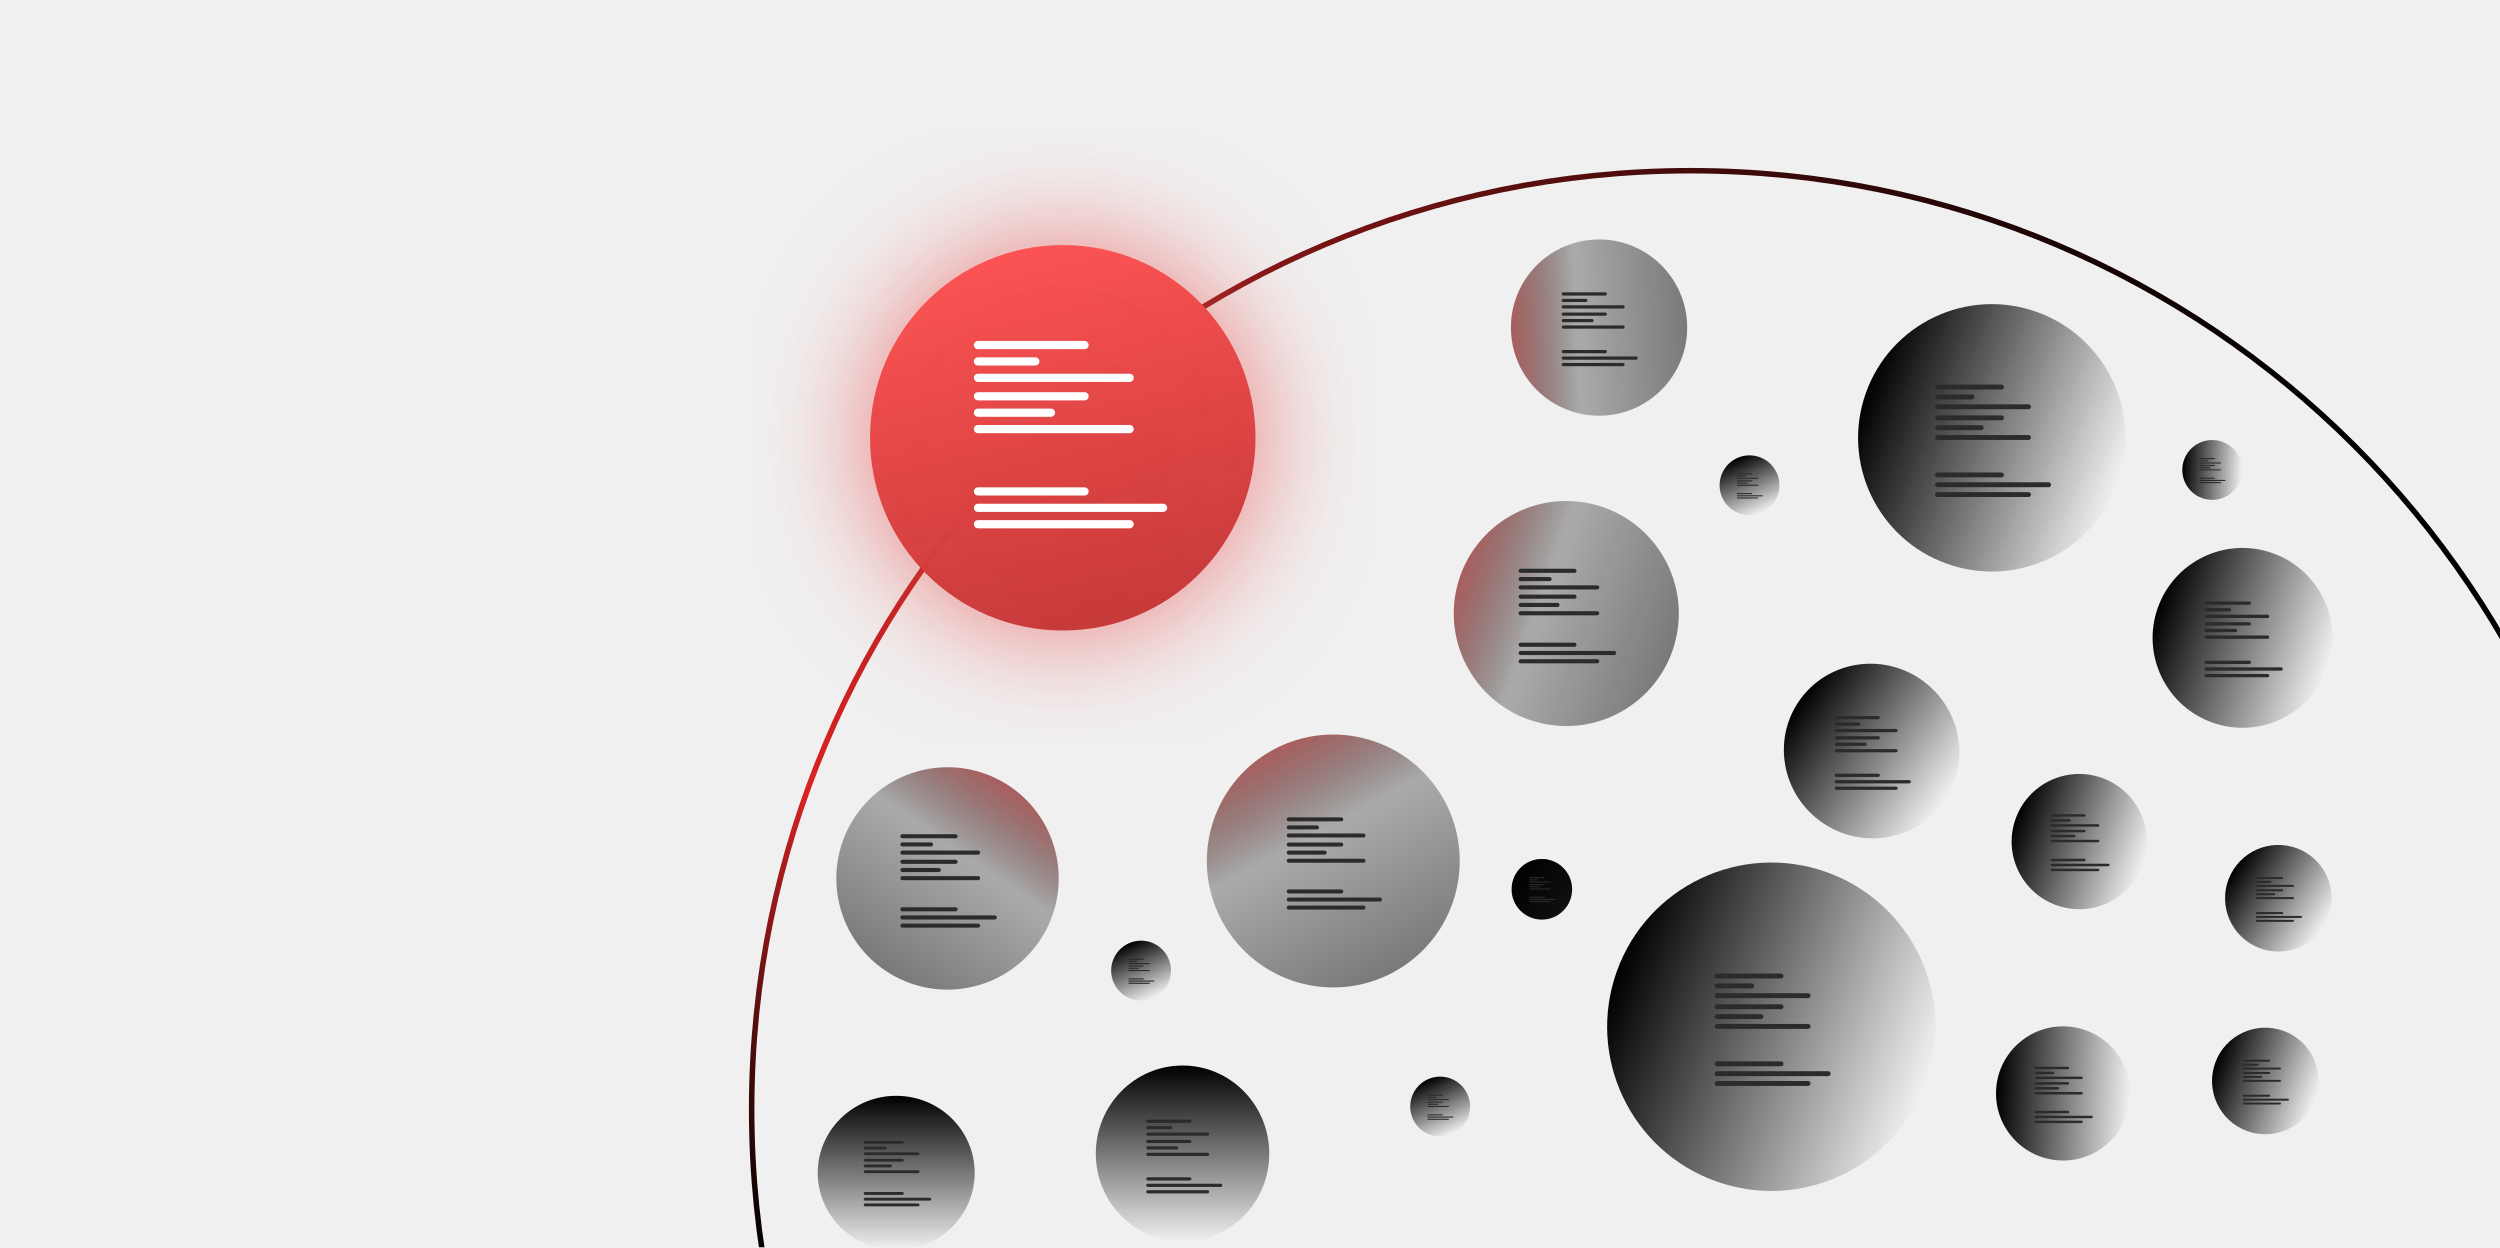
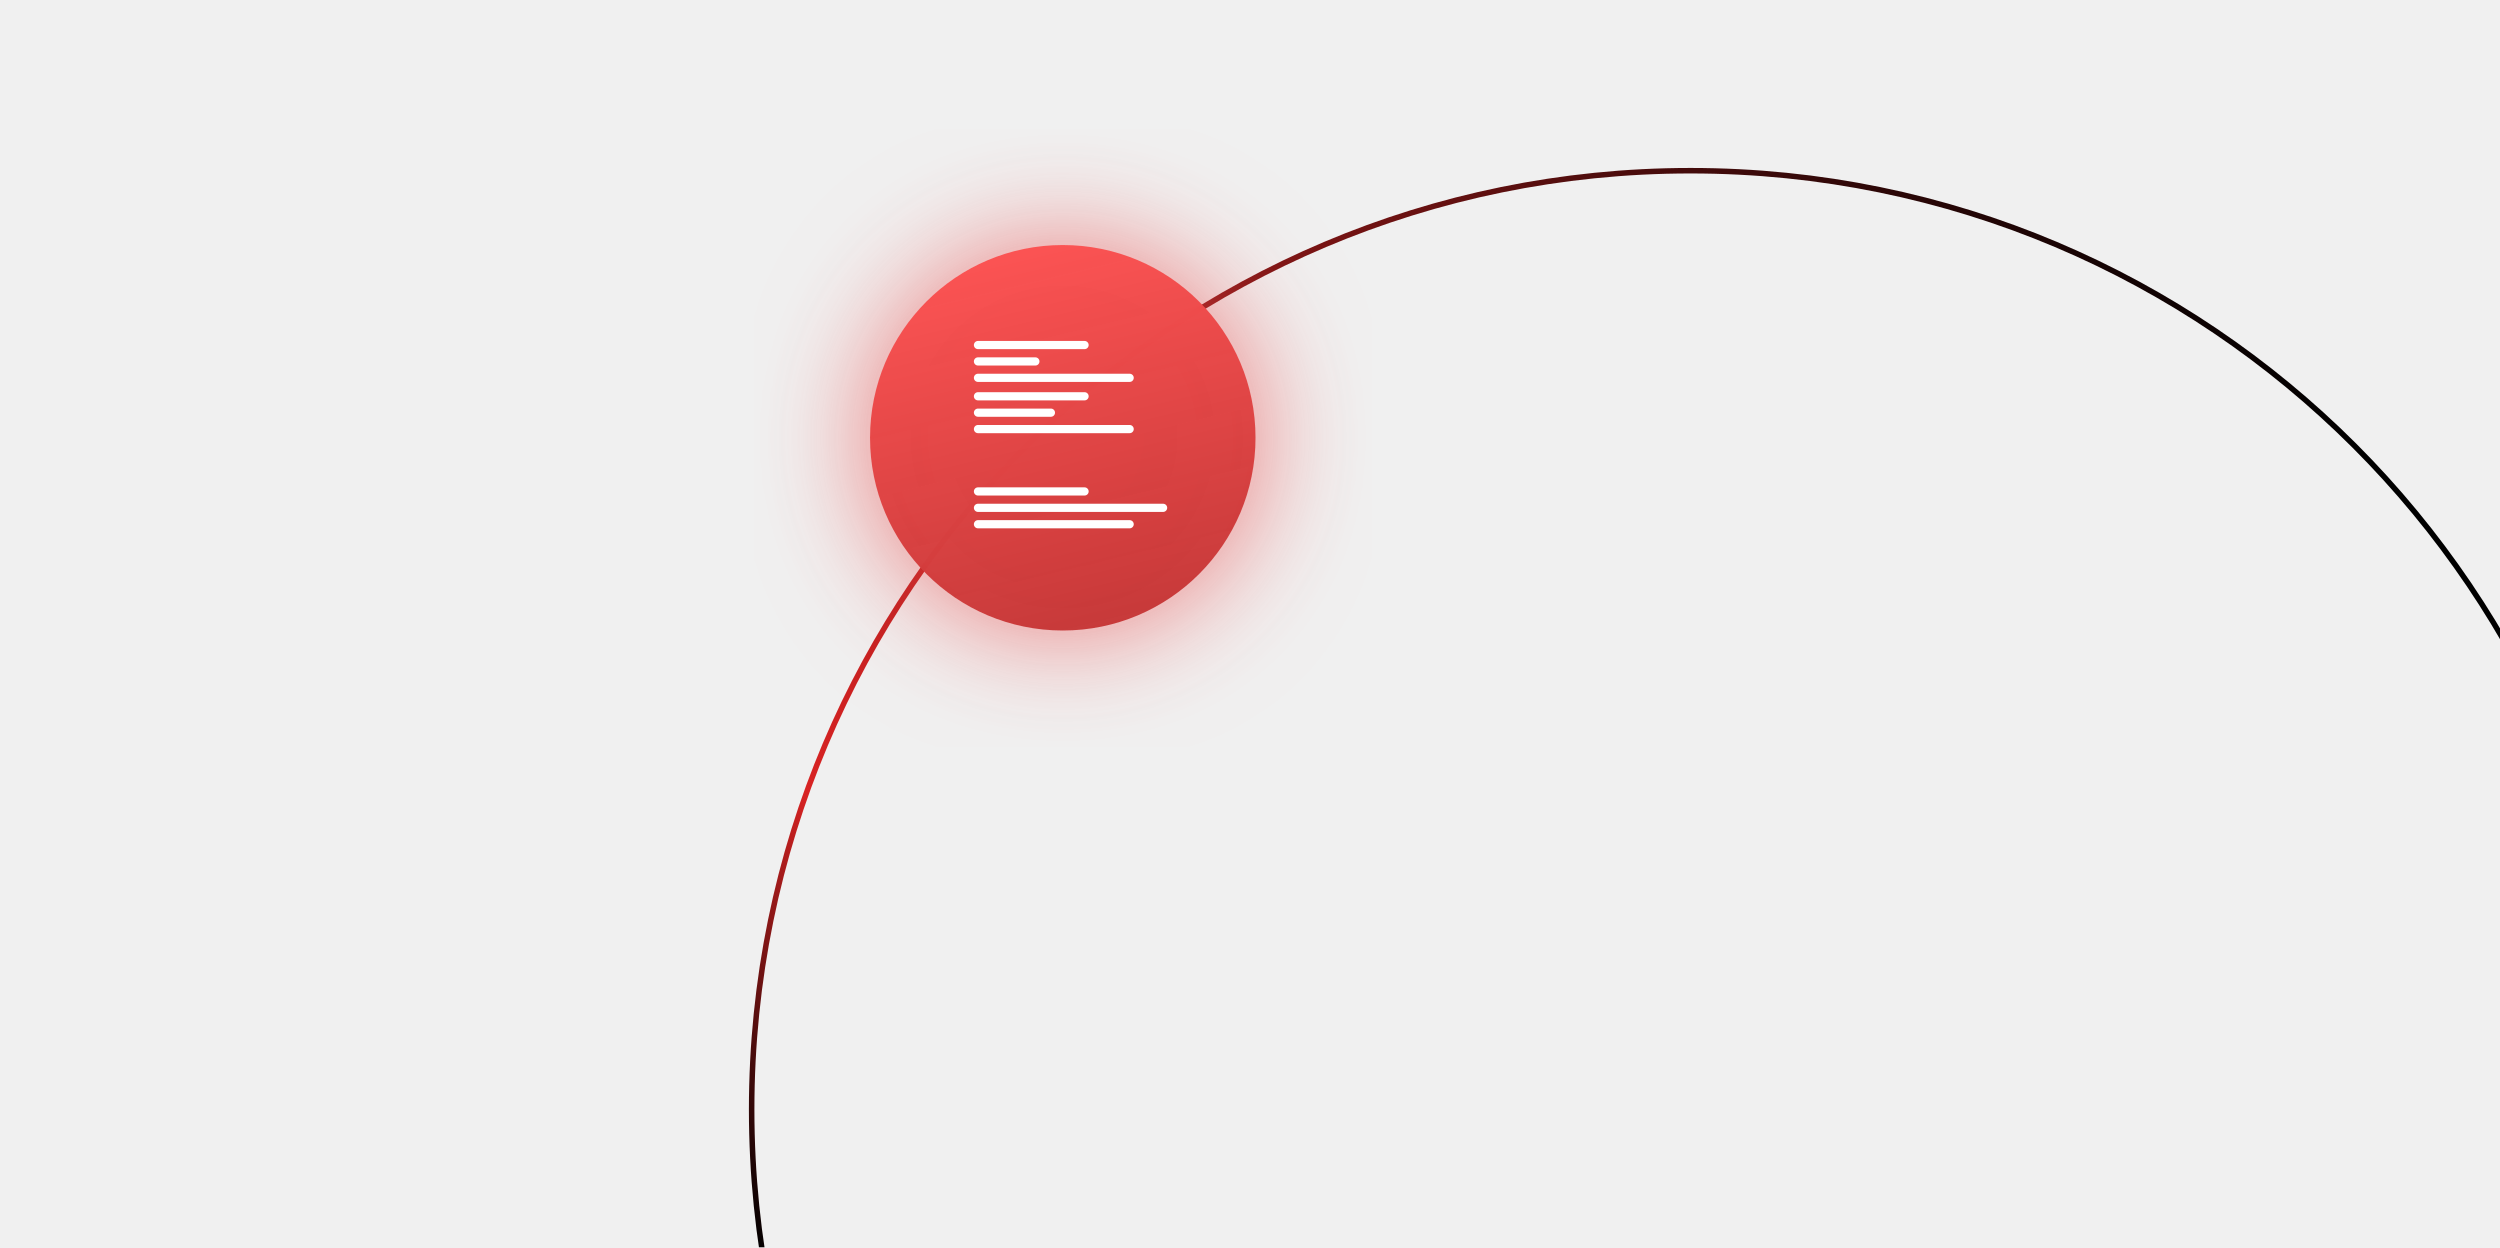
- <svg xmlns="http://www.w3.org/2000/svg" width="908" height="453" fill="none">
-   <g clip-path="url(#prefix__clip0)">
-     <circle cx="568.875" cy="222.828" r="40.865" transform="rotate(15.823 568.875 222.828)" fill="url(#prefix__paint0_linear)" />
-     <circle cx="344.143" cy="319.051" r="40.385" transform="rotate(121.272 344.143 319.051)" fill="url(#prefix__paint1_linear)" />
-     <circle cx="484.251" cy="312.712" r="45.926" transform="rotate(58.426 484.251 312.712)" fill="url(#prefix__paint2_linear)" />
-     <circle cx="643.36" cy="372.913" r="59.629" transform="rotate(-70.326 643.36 372.913)" fill="url(#prefix__paint3_linear)" />
-     <circle cx="723.419" cy="159.019" r="48.553" transform="rotate(-70.326 723.419 159.019)" fill="url(#prefix__paint4_linear)" />
-     <ellipse cx="325.5" cy="426" rx="28.5" ry="28" fill="url(#prefix__paint5_linear)" />
-     <circle cx="560" cy="323" r="11" fill="#101010" />
-     <circle cx="560.022" cy="322.911" r="10.87" transform="rotate(-56.357 560.022 322.911)" fill="url(#prefix__paint6_linear)" />
-     <circle cx="523.063" cy="401.901" r="10.87" transform="rotate(-24.638 523.063 401.901)" fill="url(#prefix__paint7_linear)" />
-     <circle cx="414.443" cy="352.52" r="10.87" transform="rotate(-24.638 414.443 352.52)" fill="url(#prefix__paint8_linear)" />
-     <circle cx="635.427" cy="176.258" r="10.87" transform="rotate(-24.638 635.427 176.258)" fill="url(#prefix__paint9_linear)" />
-     <circle cx="749.319" cy="397.135" r="24.366" transform="rotate(-86.76 749.319 397.135)" fill="url(#prefix__paint10_linear)" />
-     <circle cx="803.483" cy="170.683" r="10.87" transform="rotate(-86.76 803.483 170.683)" fill="url(#prefix__paint11_linear)" />
-     <circle cx="827.503" cy="326.241" r="19.355" transform="rotate(-57.555 827.503 326.241)" fill="url(#prefix__paint12_linear)" />
-     <circle cx="822.767" cy="392.607" r="19.355" transform="rotate(-69.993 822.767 392.607)" fill="url(#prefix__paint13_linear)" />
-     <ellipse cx="679.769" cy="272.777" rx="31.569" ry="32.008" transform="rotate(-55.449 679.769 272.777)" fill="url(#prefix__paint14_linear)" />
-     <circle cx="580.777" cy="118.977" r="32.008" transform="rotate(-5.997 580.777 118.977)" fill="url(#prefix__paint15_linear)" />
-     <ellipse cx="429.5" cy="419" rx="31.5" ry="32" fill="url(#prefix__paint16_linear)" />
-     <circle cx="755.185" cy="305.662" r="24.554" transform="rotate(-70.888 755.185 305.662)" fill="url(#prefix__paint17_linear)" />
-     <circle cx="814.486" cy="231.67" r="32.654" transform="rotate(-70.888 814.486 231.67)" fill="url(#prefix__paint18_linear)" />
-     <rect x="551.543" y="206.568" width="21.045" height="1.503" rx=".752" fill="#2B2B2B" />
-     <rect x="551.542" y="215.963" width="21.045" height="1.503" rx=".752" fill="#2B2B2B" />
-     <rect x="551.542" y="233.412" width="21.045" height="1.503" rx=".752" fill="#2B2B2B" />
-     <rect x="551.542" y="209.574" width="12.026" height="1.503" rx=".752" fill="#2B2B2B" />
-     <rect x="551.542" y="218.97" width="14.876" height="1.503" rx=".752" fill="#2B2B2B" />
-     <rect x="551.542" y="236.419" width="35.445" height="1.503" rx=".752" fill="#2B2B2B" />
-     <rect x="551.542" y="212.581" width="29.313" height="1.503" rx=".752" fill="#2B2B2B" />
-     <rect x="551.542" y="221.977" width="29.313" height="1.503" rx=".752" fill="#2B2B2B" />
-     <rect x="551.542" y="239.425" width="29.313" height="1.503" rx=".752" fill="#2B2B2B" />
-     <rect x="622.767" y="353.593" width="25.004" height="1.786" rx=".893" fill="#2B2B2B" />
-     <rect x="622.766" y="364.755" width="25.004" height="1.786" rx=".893" fill="#2B2B2B" />
-     <rect x="622.766" y="385.486" width="25.004" height="1.786" rx=".893" fill="#2B2B2B" />
-     <rect x="622.766" y="357.165" width="14.288" height="1.786" rx=".893" fill="#2B2B2B" />
-     <rect x="622.766" y="368.327" width="17.674" height="1.786" rx=".893" fill="#2B2B2B" />
-     <rect x="622.766" y="389.058" width="42.111" height="1.786" rx=".893" fill="#2B2B2B" />
-     <rect x="622.766" y="360.737" width="34.827" height="1.786" rx=".893" fill="#2B2B2B" />
-     <rect x="622.766" y="371.899" width="34.827" height="1.786" rx=".893" fill="#2B2B2B" />
-     <rect x="622.766" y="392.63" width="34.827" height="1.786" rx=".893" fill="#2B2B2B" />
-     <rect x="327.015" y="302.981" width="20.798" height="1.486" rx=".743" fill="#2B2B2B" />
-     <rect x="327.014" y="312.266" width="20.798" height="1.486" rx=".743" fill="#2B2B2B" />
-     <rect x="327.014" y="329.51" width="20.798" height="1.486" rx=".743" fill="#2B2B2B" />
-     <rect x="327.014" y="305.952" width="11.884" height="1.486" rx=".743" fill="#2B2B2B" />
-     <rect x="327.014" y="315.237" width="14.701" height="1.486" rx=".743" fill="#2B2B2B" />
-     <rect x="327.014" y="332.481" width="35.028" height="1.486" rx=".743" fill="#2B2B2B" />
-     <rect x="327.014" y="308.923" width="28.969" height="1.486" rx=".743" fill="#2B2B2B" />
-     <rect x="327.014" y="318.208" width="28.969" height="1.486" rx=".743" fill="#2B2B2B" />
-     <rect x="327.014" y="335.452" width="28.969" height="1.486" rx=".743" fill="#2B2B2B" />
-     <rect x="702.826" y="139.698" width="25.004" height="1.786" rx=".893" fill="#2B2B2B" />
-     <rect x="702.825" y="150.861" width="25.004" height="1.786" rx=".893" fill="#2B2B2B" />
-     <rect x="702.825" y="171.592" width="25.004" height="1.786" rx=".893" fill="#2B2B2B" />
-     <rect x="702.825" y="143.27" width="14.288" height="1.786" rx=".893" fill="#2B2B2B" />
-     <rect x="702.825" y="154.433" width="17.674" height="1.786" rx=".893" fill="#2B2B2B" />
-     <rect x="702.825" y="175.164" width="42.111" height="1.786" rx=".893" fill="#2B2B2B" />
-     <rect x="702.825" y="146.842" width="34.827" height="1.786" rx=".893" fill="#2B2B2B" />
-     <rect x="702.825" y="158.005" width="34.827" height="1.786" rx=".893" fill="#2B2B2B" />
-     <rect x="702.825" y="178.736" width="34.827" height="1.786" rx=".893" fill="#2B2B2B" />
-     <rect x="467.336" y="296.844" width="20.54" height="1.467" rx=".734" fill="#2B2B2B" />
-     <rect x="467.336" y="306.013" width="20.54" height="1.467" rx=".734" fill="#2B2B2B" />
-     <rect x="467.336" y="323.043" width="20.54" height="1.467" rx=".734" fill="#2B2B2B" />
-     <rect x="467.336" y="299.778" width="11.737" height="1.467" rx=".734" fill="#2B2B2B" />
-     <rect x="467.336" y="308.948" width="14.518" height="1.467" rx=".734" fill="#2B2B2B" />
-     <rect x="467.336" y="325.977" width="34.594" height="1.467" rx=".734" fill="#2B2B2B" />
-     <rect x="467.336" y="302.712" width="28.61" height="1.467" rx=".734" fill="#2B2B2B" />
-     <rect x="467.336" y="311.882" width="28.61" height="1.467" rx=".734" fill="#2B2B2B" />
-     <rect x="467.336" y="328.912" width="28.61" height="1.467" rx=".734" fill="#2B2B2B" />
-     <rect x="518.453" y="397.575" width="5.598" height=".4" rx=".2" fill="#2B2B2B" />
-     <rect x="518.453" y="400.074" width="5.598" height=".4" rx=".2" fill="#2B2B2B" />
-     <rect x="518.453" y="404.715" width="5.598" height=".4" rx=".2" fill="#2B2B2B" />
-     <rect x="518.453" y="398.375" width="3.199" height=".4" rx=".2" fill="#2B2B2B" />
-     <rect x="518.453" y="400.874" width="3.957" height=".4" rx=".2" fill="#2B2B2B" />
-     <rect x="518.453" y="405.515" width="9.428" height=".4" rx=".2" fill="#2B2B2B" />
-     <rect x="518.453" y="399.175" width="7.797" height=".4" rx=".2" fill="#2B2B2B" />
-     <rect x="518.453" y="401.674" width="7.797" height=".4" rx=".2" fill="#2B2B2B" />
-     <rect x="518.453" y="406.315" width="7.797" height=".4" rx=".2" fill="#2B2B2B" />
-     <rect x="313.706" y="414.374" width="14.555" height="1.04" rx=".52" fill="#2B2B2B" />
-     <rect x="313.706" y="420.871" width="14.555" height="1.04" rx=".52" fill="#2B2B2B" />
-     <rect x="313.706" y="432.938" width="14.555" height="1.04" rx=".52" fill="#2B2B2B" />
-     <rect x="313.706" y="416.453" width="8.317" height="1.04" rx=".52" fill="#2B2B2B" />
-     <rect x="313.706" y="422.95" width="10.288" height="1.04" rx=".52" fill="#2B2B2B" />
-     <rect x="313.706" y="435.017" width="24.513" height="1.04" rx=".52" fill="#2B2B2B" />
-     <rect x="313.706" y="418.532" width="20.272" height="1.04" rx=".52" fill="#2B2B2B" />
-     <rect x="313.706" y="425.03" width="20.272" height="1.04" rx=".52" fill="#2B2B2B" />
-     <rect x="313.706" y="437.097" width="20.272" height="1.04" rx=".52" fill="#2B2B2B" />
-     <rect x="409.832" y="348.194" width="5.598" height=".4" rx=".2" fill="#2B2B2B" />
-     <rect x="409.832" y="350.693" width="5.598" height=".4" rx=".2" fill="#2B2B2B" />
-     <rect x="409.832" y="355.334" width="5.598" height=".4" rx=".2" fill="#2B2B2B" />
-     <rect x="409.832" y="348.994" width="3.199" height=".4" rx=".2" fill="#2B2B2B" />
-     <rect x="409.832" y="351.493" width="3.957" height=".4" rx=".2" fill="#2B2B2B" />
-     <rect x="409.832" y="356.134" width="9.428" height=".4" rx=".2" fill="#2B2B2B" />
-     <rect x="409.832" y="349.794" width="7.797" height=".4" rx=".2" fill="#2B2B2B" />
-     <rect x="409.832" y="352.293" width="7.797" height=".4" rx=".2" fill="#2B2B2B" />
-     <rect x="409.832" y="356.934" width="7.797" height=".4" rx=".2" fill="#2B2B2B" />
-     <rect x="555.411" y="318.562" width="5.598" height=".4" rx=".2" fill="#2B2B2B" />
-     <rect x="555.411" y="321.062" width="5.598" height=".4" rx=".2" fill="#2B2B2B" />
-     <rect x="555.411" y="325.703" width="5.598" height=".4" rx=".2" fill="#2B2B2B" />
-     <rect x="555.411" y="319.362" width="3.199" height=".4" rx=".2" fill="#2B2B2B" />
-     <rect x="555.411" y="321.861" width="3.957" height=".4" rx=".2" fill="#2B2B2B" />
-     <rect x="555.411" y="326.502" width="9.428" height=".4" rx=".2" fill="#2B2B2B" />
-     <rect x="555.411" y="320.162" width="7.797" height=".4" rx=".2" fill="#2B2B2B" />
-     <rect x="555.411" y="322.661" width="7.797" height=".4" rx=".2" fill="#2B2B2B" />
-     <rect x="555.411" y="327.302" width="7.797" height=".4" rx=".2" fill="#2B2B2B" />
-     <rect x="630.817" y="171.933" width="5.598" height=".4" rx=".2" fill="#2B2B2B" />
-     <rect x="630.817" y="174.432" width="5.598" height=".4" rx=".2" fill="#2B2B2B" />
-     <rect x="630.817" y="179.073" width="5.598" height=".4" rx=".2" fill="#2B2B2B" />
-     <rect x="630.817" y="172.733" width="3.199" height=".4" rx=".2" fill="#2B2B2B" />
-     <rect x="630.817" y="175.232" width="3.957" height=".4" rx=".2" fill="#2B2B2B" />
-     <rect x="630.817" y="179.873" width="9.428" height=".4" rx=".2" fill="#2B2B2B" />
-     <rect x="630.817" y="173.532" width="7.797" height=".4" rx=".2" fill="#2B2B2B" />
-     <rect x="630.817" y="176.031" width="7.797" height=".4" rx=".2" fill="#2B2B2B" />
-     <rect x="630.817" y="180.673" width="7.797" height=".4" rx=".2" fill="#2B2B2B" />
-     <rect x="738.985" y="387.439" width="12.548" height=".896" rx=".448" fill="#2B2B2B" />
-     <rect x="738.985" y="393.041" width="12.548" height=".896" rx=".448" fill="#2B2B2B" />
-     <rect x="738.985" y="403.444" width="12.548" height=".896" rx=".448" fill="#2B2B2B" />
-     <rect x="738.985" y="389.232" width="7.17" height=".896" rx=".448" fill="#2B2B2B" />
-     <rect x="738.985" y="394.833" width="8.869" height=".896" rx=".448" fill="#2B2B2B" />
-     <rect x="738.985" y="405.237" width="21.133" height=".896" rx=".448" fill="#2B2B2B" />
-     <rect x="738.985" y="391.025" width="17.477" height=".896" rx=".448" fill="#2B2B2B" />
-     <rect x="738.985" y="396.626" width="17.477" height=".896" rx=".448" fill="#2B2B2B" />
-     <rect x="738.985" y="407.03" width="17.477" height=".896" rx=".448" fill="#2B2B2B" />
-     <rect x="798.872" y="166.357" width="5.598" height=".4" rx=".2" fill="#2B2B2B" />
-     <rect x="798.872" y="168.856" width="5.598" height=".4" rx=".2" fill="#2B2B2B" />
-     <rect x="798.872" y="173.498" width="5.598" height=".4" rx=".2" fill="#2B2B2B" />
-     <rect x="798.872" y="167.157" width="3.199" height=".4" rx=".2" fill="#2B2B2B" />
-     <rect x="798.872" y="169.656" width="3.957" height=".4" rx=".2" fill="#2B2B2B" />
-     <rect x="798.872" y="174.297" width="9.428" height=".4" rx=".2" fill="#2B2B2B" />
-     <rect x="798.872" y="167.957" width="7.797" height=".4" rx=".2" fill="#2B2B2B" />
-     <rect x="798.872" y="170.456" width="7.797" height=".4" rx=".2" fill="#2B2B2B" />
-     <rect x="798.872" y="175.097" width="7.797" height=".4" rx=".2" fill="#2B2B2B" />
-     <rect x="666.354" y="260.062" width="16.42" height="1.173" rx=".586" fill="#2B2B2B" />
-     <rect x="666.354" y="267.392" width="16.42" height="1.173" rx=".586" fill="#2B2B2B" />
-     <rect x="666.354" y="281.006" width="16.42" height="1.173" rx=".586" fill="#2B2B2B" />
-     <rect x="666.354" y="262.407" width="9.383" height="1.173" rx=".586" fill="#2B2B2B" />
-     <rect x="666.354" y="269.738" width="11.607" height="1.173" rx=".586" fill="#2B2B2B" />
-     <rect x="666.354" y="283.352" width="27.655" height="1.173" rx=".586" fill="#2B2B2B" />
-     <rect x="666.354" y="264.753" width="22.871" height="1.173" rx=".586" fill="#2B2B2B" />
-     <rect x="666.354" y="272.083" width="22.871" height="1.173" rx=".586" fill="#2B2B2B" />
-     <rect x="666.354" y="285.698" width="22.871" height="1.173" rx=".586" fill="#2B2B2B" />
-     <rect x="567.197" y="106.182" width="16.42" height="1.173" rx=".586" fill="#2B2B2B" />
-     <rect x="567.197" y="113.513" width="16.42" height="1.173" rx=".586" fill="#2B2B2B" />
-     <rect x="567.197" y="127.127" width="16.42" height="1.173" rx=".586" fill="#2B2B2B" />
-     <rect x="567.197" y="108.528" width="9.383" height="1.173" rx=".586" fill="#2B2B2B" />
-     <rect x="567.197" y="115.859" width="11.607" height="1.173" rx=".586" fill="#2B2B2B" />
-     <rect x="567.197" y="129.473" width="27.655" height="1.173" rx=".586" fill="#2B2B2B" />
-     <rect x="567.197" y="110.874" width="22.871" height="1.173" rx=".586" fill="#2B2B2B" />
-     <rect x="567.197" y="118.204" width="22.871" height="1.173" rx=".586" fill="#2B2B2B" />
-     <rect x="567.197" y="131.819" width="22.871" height="1.173" rx=".586" fill="#2B2B2B" />
-     <rect x="819.293" y="318.54" width="9.967" height=".712" rx=".356" fill="#2B2B2B" />
-     <rect x="819.293" y="322.989" width="9.967" height=".712" rx=".356" fill="#2B2B2B" />
-     <rect x="819.293" y="331.253" width="9.967" height=".712" rx=".356" fill="#2B2B2B" />
-     <rect x="819.293" y="319.963" width="5.696" height=".712" rx=".356" fill="#2B2B2B" />
-     <rect x="819.293" y="324.413" width="7.045" height=".712" rx=".356" fill="#2B2B2B" />
-     <rect x="819.293" y="332.677" width="16.787" height=".712" rx=".356" fill="#2B2B2B" />
-     <rect x="819.293" y="321.387" width="13.883" height=".712" rx=".356" fill="#2B2B2B" />
-     <rect x="819.293" y="325.837" width="13.883" height=".712" rx=".356" fill="#2B2B2B" />
-     <rect x="819.293" y="334.101" width="13.883" height=".712" rx=".356" fill="#2B2B2B" />
-     <rect x="416.303" y="406.642" width="16.42" height="1.173" rx=".586" fill="#2B2B2B" />
-     <rect x="416.303" y="413.972" width="16.42" height="1.173" rx=".586" fill="#2B2B2B" />
-     <rect x="416.303" y="427.586" width="16.42" height="1.173" rx=".586" fill="#2B2B2B" />
-     <rect x="416.303" y="408.987" width="9.383" height="1.173" rx=".586" fill="#2B2B2B" />
-     <rect x="416.303" y="416.318" width="11.607" height="1.173" rx=".586" fill="#2B2B2B" />
-     <rect x="416.303" y="429.932" width="27.655" height="1.173" rx=".586" fill="#2B2B2B" />
-     <rect x="416.303" y="411.333" width="22.871" height="1.173" rx=".586" fill="#2B2B2B" />
-     <rect x="416.303" y="418.664" width="22.871" height="1.173" rx=".586" fill="#2B2B2B" />
-     <rect x="416.303" y="432.278" width="22.871" height="1.173" rx=".586" fill="#2B2B2B" />
-     <rect x="744.794" y="295.714" width="12.688" height=".906" rx=".453" fill="#2B2B2B" />
-     <rect x="744.794" y="301.379" width="12.688" height=".906" rx=".453" fill="#2B2B2B" />
-     <rect x="744.794" y="311.899" width="12.688" height=".906" rx=".453" fill="#2B2B2B" />
-     <rect x="744.794" y="297.527" width="7.251" height=".906" rx=".453" fill="#2B2B2B" />
-     <rect x="744.794" y="303.191" width="8.969" height=".906" rx=".453" fill="#2B2B2B" />
-     <rect x="744.794" y="313.711" width="21.37" height=".906" rx=".453" fill="#2B2B2B" />
-     <rect x="744.794" y="299.339" width="17.673" height=".906" rx=".453" fill="#2B2B2B" />
-     <rect x="744.794" y="305.004" width="17.673" height=".906" rx=".453" fill="#2B2B2B" />
-     <rect x="744.794" y="315.524" width="17.673" height=".906" rx=".453" fill="#2B2B2B" />
-     <rect x="814.558" y="384.906" width="9.967" height=".712" rx=".356" fill="#2B2B2B" />
-     <rect x="814.558" y="389.355" width="9.967" height=".712" rx=".356" fill="#2B2B2B" />
-     <rect x="814.558" y="397.619" width="9.967" height=".712" rx=".356" fill="#2B2B2B" />
-     <rect x="814.558" y="386.329" width="5.696" height=".712" rx=".356" fill="#2B2B2B" />
-     <rect x="814.558" y="390.779" width="7.045" height=".712" rx=".356" fill="#2B2B2B" />
-     <rect x="814.558" y="399.043" width="16.787" height=".712" rx=".356" fill="#2B2B2B" />
-     <rect x="814.558" y="387.753" width="13.883" height=".712" rx=".356" fill="#2B2B2B" />
-     <rect x="814.558" y="392.203" width="13.883" height=".712" rx=".356" fill="#2B2B2B" />
-     <rect x="814.558" y="400.467" width="13.883" height=".712" rx=".356" fill="#2B2B2B" />
-     <rect x="800.667" y="218.442" width="16.874" height="1.205" rx=".603" fill="#2B2B2B" />
-     <rect x="800.667" y="225.975" width="16.874" height="1.205" rx=".603" fill="#2B2B2B" />
-     <rect x="800.667" y="239.965" width="16.874" height="1.205" rx=".603" fill="#2B2B2B" />
-     <rect x="800.667" y="220.852" width="9.642" height="1.205" rx=".603" fill="#2B2B2B" />
-     <rect x="800.667" y="228.385" width="11.927" height="1.205" rx=".603" fill="#2B2B2B" />
-     <rect x="800.667" y="242.376" width="28.419" height="1.205" rx=".603" fill="#2B2B2B" />
-     <rect x="800.667" y="223.263" width="23.503" height="1.205" rx=".603" fill="#2B2B2B" />
-     <rect x="800.667" y="230.796" width="23.503" height="1.205" rx=".603" fill="#2B2B2B" />
-     <rect x="800.667" y="244.786" width="23.503" height="1.205" rx=".603" fill="#2B2B2B" />
-     <circle cx="614" cy="403" r="341" stroke="url(#prefix__paint19_linear)" stroke-width="2" />
-     <g filter="url(#prefix__filter0_d)">
-       <circle cx="386" cy="159" r="70" fill="url(#prefix__paint20_linear)" />
+ <svg xmlns="http://www.w3.org/2000/svg" width="908" height="453" viewBox="0 0 908 453" fill="none">
+   <g clip-path="url(#clip0_18_732)">
+     <circle cx="614" cy="403" r="341" stroke="url(#paint0_linear_18_732)" stroke-width="2" />
+     <g filter="url(#filter0_d_18_732)">
+       <circle cx="386" cy="159" r="70" fill="url(#paint1_linear_18_732)" />
    </g>
-     <rect x="353.714" y="123.831" width="41.687" height="2.978" rx="1.489" fill="#fff" />
-     <rect x="353.714" y="142.441" width="41.687" height="2.978" rx="1.489" fill="#fff" />
-     <rect x="353.714" y="177.003" width="41.687" height="2.978" rx="1.489" fill="#fff" />
-     <rect x="353.714" y="129.786" width="23.821" height="2.978" rx="1.489" fill="#fff" />
-     <rect x="353.714" y="148.396" width="29.466" height="2.978" rx="1.489" fill="#fff" />
-     <rect x="353.714" y="182.958" width="70.209" height="2.978" rx="1.489" fill="#fff" />
-     <rect x="353.714" y="135.74" width="58.064" height="2.978" rx="1.489" fill="#fff" />
-     <rect x="353.714" y="154.352" width="58.064" height="2.978" rx="1.489" fill="#fff" />
-     <rect x="353.714" y="188.914" width="58.064" height="2.978" rx="1.489" fill="#fff" />
+     <rect x="353.714" y="123.831" width="41.687" height="2.978" rx="1.489" fill="white" />
+     <rect x="353.714" y="142.441" width="41.687" height="2.978" rx="1.489" fill="white" />
+     <rect x="353.714" y="177.003" width="41.687" height="2.978" rx="1.489" fill="white" />
+     <rect x="353.714" y="129.786" width="23.821" height="2.978" rx="1.489" fill="white" />
+     <rect x="353.714" y="148.396" width="29.466" height="2.978" rx="1.489" fill="white" />
+     <rect x="353.714" y="182.958" width="70.209" height="2.978" rx="1.489" fill="white" />
+     <rect x="353.714" y="135.74" width="58.064" height="2.978" rx="1.489" fill="white" />
+     <rect x="353.714" y="154.352" width="58.064" height="2.978" rx="1.489" fill="white" />
+     <rect x="353.714" y="188.914" width="58.064" height="2.978" rx="1.489" fill="white" />
  </g>
  <defs>
-     <linearGradient id="prefix__paint0_linear" x1="511.539" y1="222.042" x2="608.631" y2="227.689" gradientUnits="userSpaceOnUse">
-       <stop stop-color="#E24646" />
-       <stop offset=".484" stop-opacity=".29" />
-       <stop offset="1" stop-opacity=".49" />
-     </linearGradient>
-     <linearGradient id="prefix__paint1_linear" x1="287.481" y1="318.273" x2="383.432" y2="323.854" gradientUnits="userSpaceOnUse">
-       <stop stop-color="#E24646" />
-       <stop offset=".484" stop-opacity=".29" />
-       <stop offset="1" stop-opacity=".49" />
-     </linearGradient>
-     <linearGradient id="prefix__paint2_linear" x1="419.814" y1="311.828" x2="528.931" y2="318.175" gradientUnits="userSpaceOnUse">
-       <stop stop-color="#E24646" />
-       <stop offset=".484" stop-opacity=".29" />
-       <stop offset="1" stop-opacity=".49" />
-     </linearGradient>
-     <linearGradient id="prefix__paint3_linear" x1="643.36" y1="313.284" x2="643.36" y2="432.543" gradientUnits="userSpaceOnUse">
+     <filter id="filter0_d_18_732" x="274" y="47" width="224" height="224" filterUnits="userSpaceOnUse" color-interpolation-filters="sRGB">
+       <feFlood flood-opacity="0" result="BackgroundImageFix" />
+       <feColorMatrix in="SourceAlpha" type="matrix" values="0 0 0 0 0 0 0 0 0 0 0 0 0 0 0 0 0 0 127 0" result="hardAlpha" />
+       <feOffset />
+       <feGaussianBlur stdDeviation="21" />
+       <feColorMatrix type="matrix" values="0 0 0 0 0.922 0 0 0 0 0.294 0 0 0 0 0.294 0 0 0 0.7 0" />
+       <feBlend mode="normal" in2="BackgroundImageFix" result="effect1_dropShadow_18_732" />
+       <feBlend mode="normal" in="SourceGraphic" in2="effect1_dropShadow_18_732" result="shape" />
+     </filter>
+     <linearGradient id="paint0_linear_18_732" x1="860.415" y1="164.915" x2="272" y2="448.162" gradientUnits="userSpaceOnUse">
      <stop />
-       <stop offset="1" stop-opacity="0" />
-     </linearGradient>
-     <linearGradient id="prefix__paint4_linear" x1="723.419" y1="110.466" x2="723.419" y2="207.572" gradientUnits="userSpaceOnUse">
-       <stop />
-       <stop offset="1" stop-opacity="0" />
-     </linearGradient>
-     <linearGradient id="prefix__paint5_linear" x1="325.5" y1="398" x2="325.5" y2="454" gradientUnits="userSpaceOnUse">
-       <stop />
-       <stop offset="1" stop-opacity="0" />
-     </linearGradient>
-     <linearGradient id="prefix__paint6_linear" x1="560.022" y1="312.04" x2="560.022" y2="333.781" gradientUnits="userSpaceOnUse">
-       <stop />
-       <stop offset="1" stop-opacity="0" />
-     </linearGradient>
-     <linearGradient id="prefix__paint7_linear" x1="523.063" y1="391.03" x2="523.063" y2="412.771" gradientUnits="userSpaceOnUse">
-       <stop />
-       <stop offset="1" stop-opacity="0" />
-     </linearGradient>
-     <linearGradient id="prefix__paint8_linear" x1="414.443" y1="341.65" x2="414.443" y2="363.39" gradientUnits="userSpaceOnUse">
-       <stop />
-       <stop offset="1" stop-opacity="0" />
-     </linearGradient>
-     <linearGradient id="prefix__paint9_linear" x1="635.427" y1="165.388" x2="635.427" y2="187.129" gradientUnits="userSpaceOnUse">
-       <stop />
-       <stop offset="1" stop-opacity="0" />
-     </linearGradient>
-     <linearGradient id="prefix__paint10_linear" x1="749.319" y1="372.769" x2="749.319" y2="421.5" gradientUnits="userSpaceOnUse">
-       <stop />
-       <stop offset="1" stop-opacity="0" />
-     </linearGradient>
-     <linearGradient id="prefix__paint11_linear" x1="803.483" y1="159.812" x2="803.483" y2="181.553" gradientUnits="userSpaceOnUse">
-       <stop />
-       <stop offset="1" stop-opacity="0" />
-     </linearGradient>
-     <linearGradient id="prefix__paint12_linear" x1="827.503" y1="306.886" x2="827.503" y2="345.596" gradientUnits="userSpaceOnUse">
-       <stop />
-       <stop offset="1" stop-opacity="0" />
-     </linearGradient>
-     <linearGradient id="prefix__paint13_linear" x1="822.767" y1="373.252" x2="822.767" y2="411.962" gradientUnits="userSpaceOnUse">
-       <stop />
-       <stop offset="1" stop-opacity="0" />
-     </linearGradient>
-     <linearGradient id="prefix__paint14_linear" x1="679.769" y1="240.769" x2="679.769" y2="304.785" gradientUnits="userSpaceOnUse">
-       <stop />
-       <stop offset="1" stop-opacity="0" />
-     </linearGradient>
-     <linearGradient id="prefix__paint15_linear" x1="535.868" y1="118.36" x2="611.916" y2="122.783" gradientUnits="userSpaceOnUse">
-       <stop stop-color="#E24646" />
-       <stop offset=".484" stop-opacity=".29" />
-       <stop offset="1" stop-opacity=".49" />
-     </linearGradient>
-     <linearGradient id="prefix__paint16_linear" x1="429.5" y1="387" x2="429.5" y2="451" gradientUnits="userSpaceOnUse">
-       <stop />
-       <stop offset="1" stop-opacity="0" />
-     </linearGradient>
-     <linearGradient id="prefix__paint17_linear" x1="755.185" y1="281.108" x2="755.185" y2="330.215" gradientUnits="userSpaceOnUse">
-       <stop />
-       <stop offset="1" stop-opacity="0" />
-     </linearGradient>
-     <linearGradient id="prefix__paint18_linear" x1="814.486" y1="199.017" x2="814.486" y2="264.324" gradientUnits="userSpaceOnUse">
-       <stop />
-       <stop offset="1" stop-opacity="0" />
-     </linearGradient>
-     <linearGradient id="prefix__paint19_linear" x1="860.415" y1="164.915" x2="272" y2="448.162" gradientUnits="userSpaceOnUse">
-       <stop />
-       <stop offset=".865" stop-color="#D82323" />
+       <stop offset="0.865" stop-color="#D82323" />
      <stop offset="1" />
    </linearGradient>
-     <linearGradient id="prefix__paint20_linear" x1="386" y1="89" x2="423.451" y2="244.468" gradientUnits="userSpaceOnUse">
+     <linearGradient id="paint1_linear_18_732" x1="386" y1="89" x2="423.451" y2="244.468" gradientUnits="userSpaceOnUse">
      <stop stop-color="#FB5353" />
-       <stop offset="1" stop-color="#BD3131" stop-opacity=".97" />
+       <stop offset="1" stop-color="#BD3131" stop-opacity="0.97" />
    </linearGradient>
-     <clipPath id="prefix__clip0">
-       <path fill="#fff" d="M0 0h908v453H0z" />
+     <clipPath id="clip0_18_732">
+       <rect width="908" height="453" fill="white" />
    </clipPath>
-     <filter id="prefix__filter0_d" x="274" y="47" width="224" height="224" filterUnits="userSpaceOnUse" color-interpolation-filters="sRGB">
-       <feFlood flood-opacity="0" result="BackgroundImageFix" />
-       <feColorMatrix in="SourceAlpha" values="0 0 0 0 0 0 0 0 0 0 0 0 0 0 0 0 0 0 127 0" result="hardAlpha" />
-       <feOffset />
-       <feGaussianBlur stdDeviation="21" />
-       <feColorMatrix values="0 0 0 0 0.922 0 0 0 0 0.294 0 0 0 0 0.294 0 0 0 0.7 0" />
-       <feBlend in2="BackgroundImageFix" result="effect1_dropShadow" />
-       <feBlend in="SourceGraphic" in2="effect1_dropShadow" result="shape" />
-     </filter>
  </defs>
</svg>
